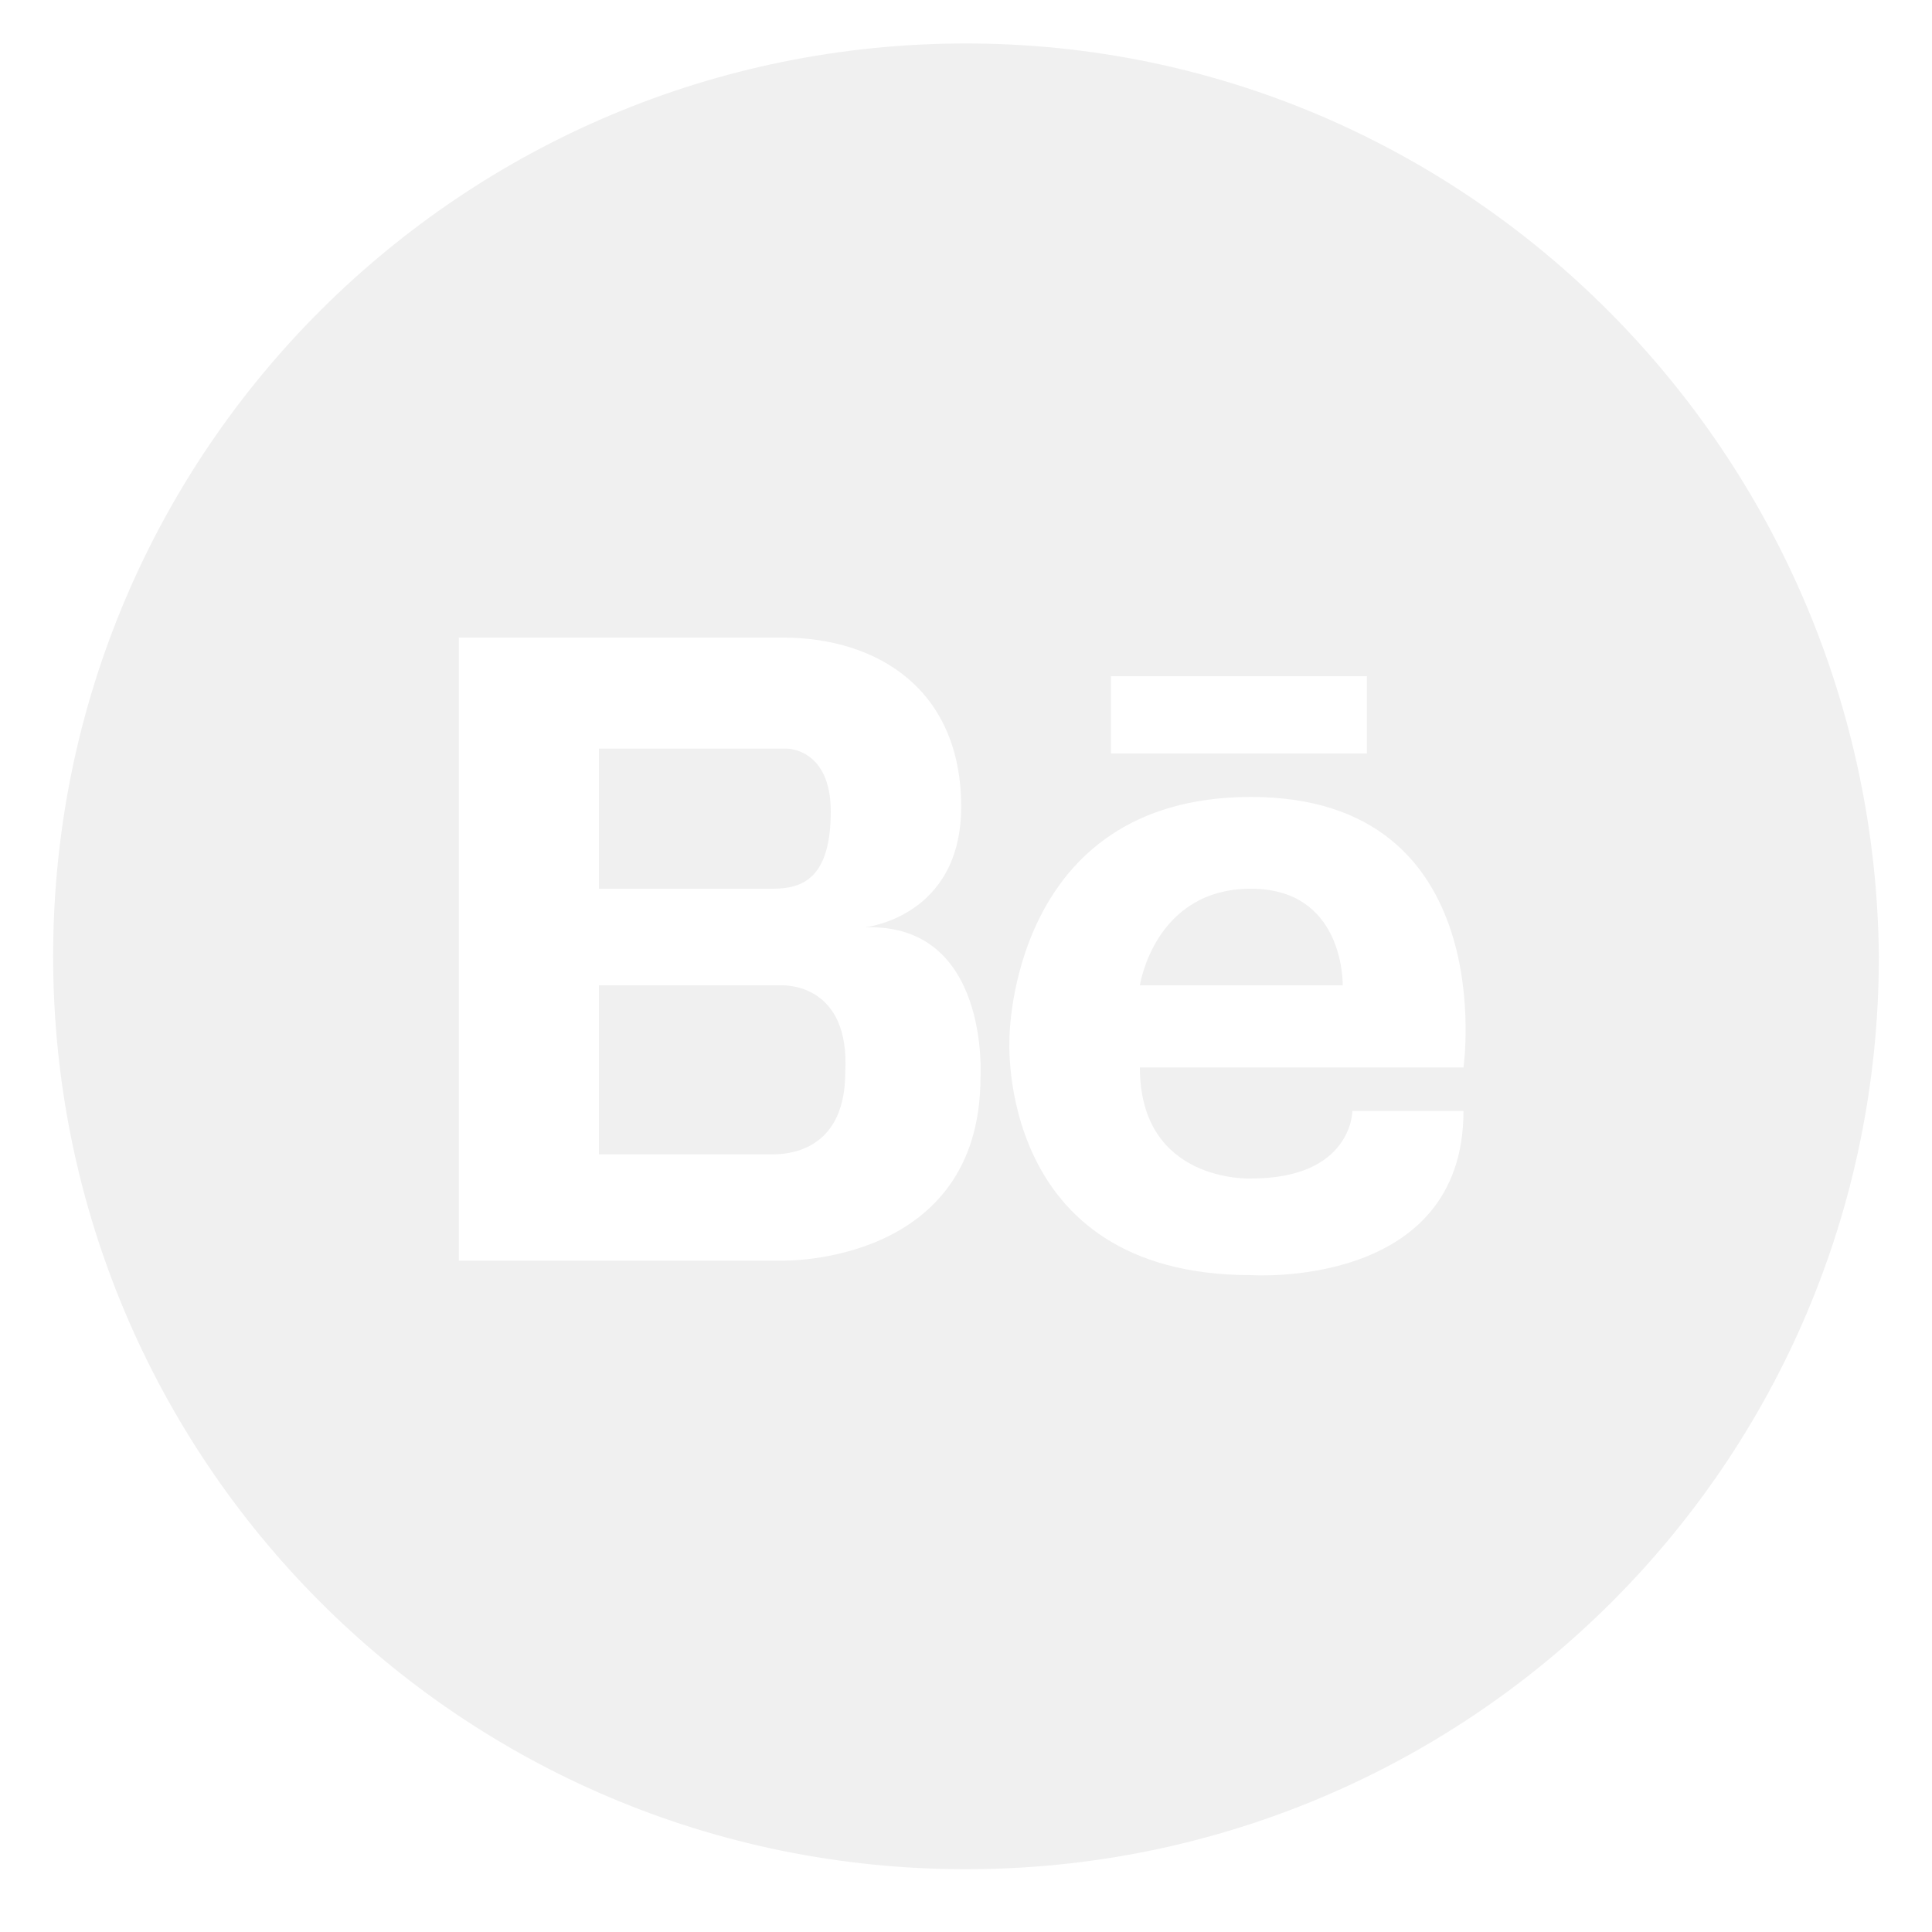
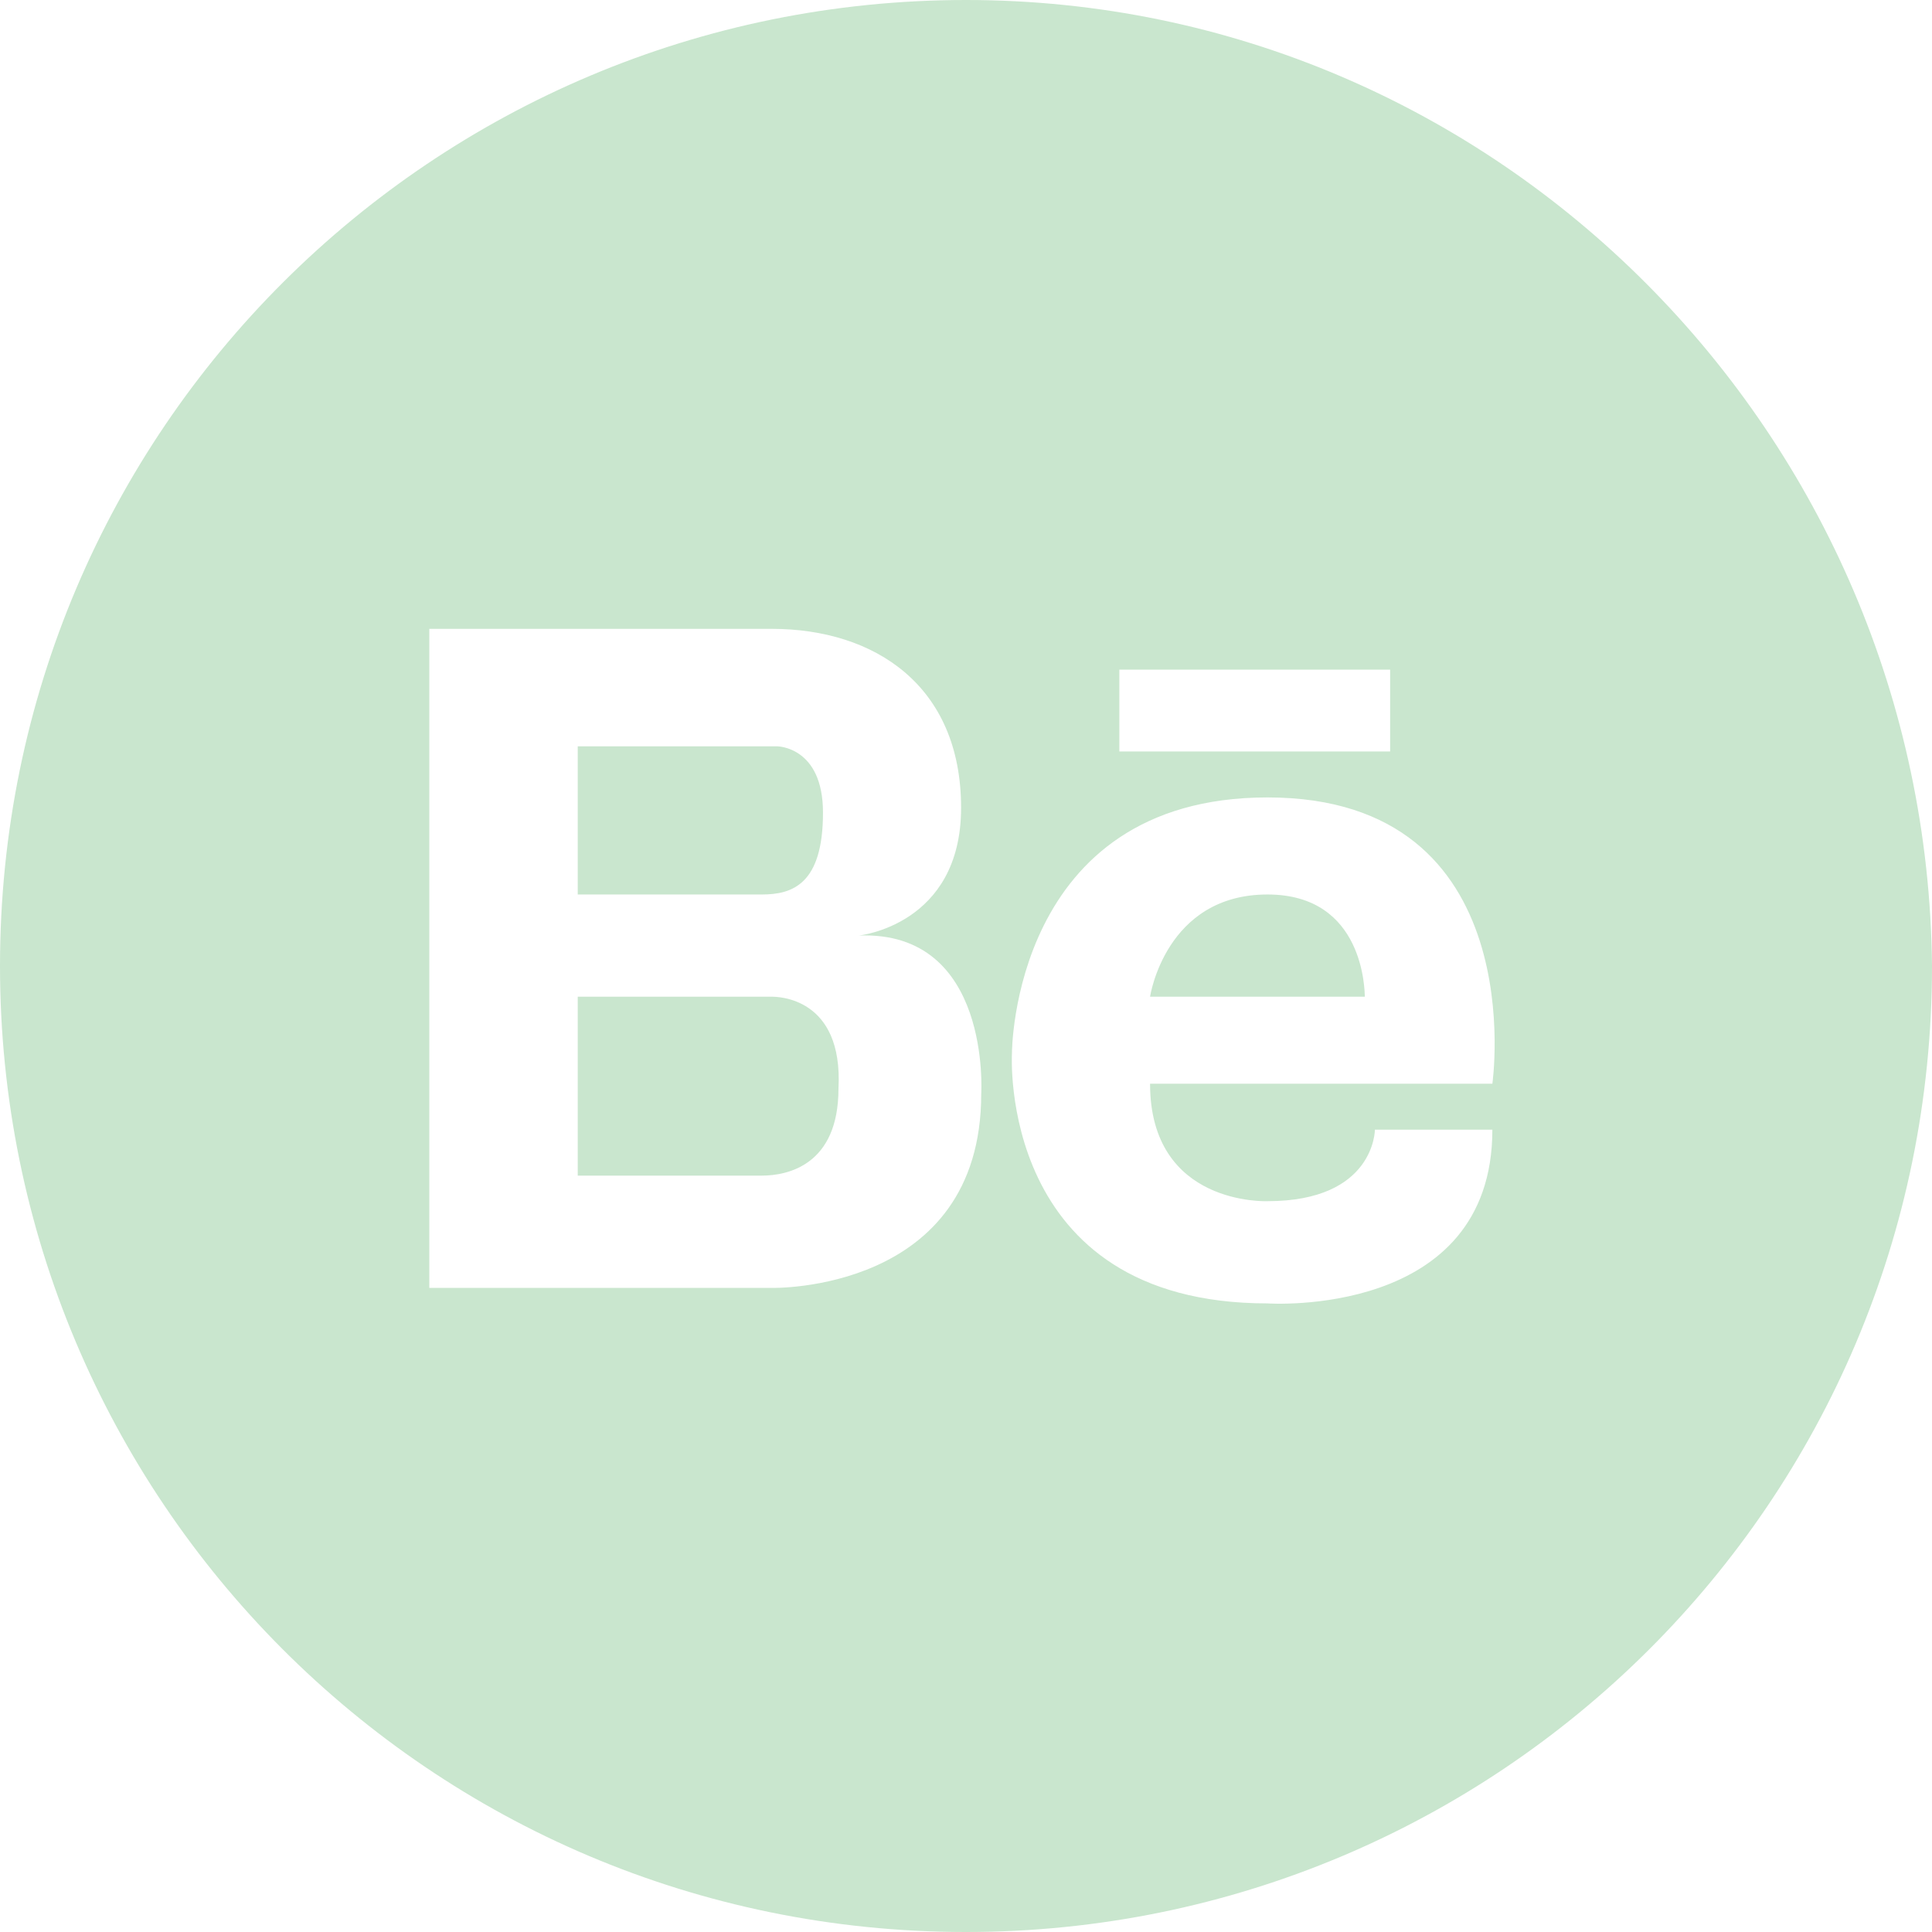
- <svg xmlns="http://www.w3.org/2000/svg" version="1.1" id="Layer_1" x="0px" y="0px" viewBox="-229 231 40 40" enable-background="new -229 231 40 40" xml:space="preserve">
-   <path fill="#F0F0F0" d="M-212.8,246.5h-3.8v2.9h3.5c0.6,0,1.1-0.2,1.1-1.5C-211.8,246.5-212.8,246.5-212.8,246.5z M-212.8,251.4  h-3.8v3.5h3.6c0.5,0,1.5-0.2,1.5-1.7C-211.4,251.4-212.7,251.4-212.8,251.4z M-203.1,249.4c-2,0-2.3,2-2.3,2h4.2  C-201.2,251.3-201.2,249.4-203.1,249.4z M-203.1,249.4c-2,0-2.3,2-2.3,2h4.2C-201.2,251.3-201.2,249.4-203.1,249.4z M-212.8,251.4  h-3.8v3.5h3.6c0.5,0,1.5-0.2,1.5-1.7C-211.4,251.4-212.7,251.4-212.8,251.4z M-211.8,247.8c0-1.3-0.9-1.3-0.9-1.3h-3.8v2.9h3.5  C-212.4,249.4-211.8,249.2-211.8,247.8z M-209,231.9c-10.4,0-18.9,8.4-18.9,18.9c0,10.4,8.4,18.9,18.9,18.9  c10.4,0,18.9-8.4,18.9-18.9C-190.2,240.4-198.6,231.9-209,231.9z M-206,245h5.3v1.6h-5.3V245z M-208.7,253.3c0,3.9-4.1,3.8-4.1,3.8  h-6.7v-12.9h6.7c2,0,3.7,1.1,3.7,3.5c0,2.3-2,2.5-2,2.5C-208.5,250.1-208.7,253.3-208.7,253.3z M-198.7,253.1h-6.7  c0,2.4,2.3,2.3,2.3,2.3c2.1,0,2.1-1.4,2.1-1.4h2.3c0,3.7-4.4,3.4-4.4,3.4c-5.3,0-5-4.9-5-4.9c0,0,0-5,5-5  C-197.9,247.5-198.7,253.1-198.7,253.1z M-203.1,249.4c-2,0-2.3,2-2.3,2h4.2C-201.2,251.3-201.2,249.4-203.1,249.4z M-212.8,251.4  h-3.8v3.5h3.6c0.5,0,1.5-0.2,1.5-1.7C-211.4,251.4-212.7,251.4-212.8,251.4z M-211.8,247.8c0-1.3-0.9-1.3-0.9-1.3h-3.8v2.9h3.5  C-212.4,249.4-211.8,249.2-211.8,247.8z M-212.8,246.5h-3.8v2.9h3.5c0.6,0,1.1-0.2,1.1-1.5C-211.8,246.5-212.8,246.5-212.8,246.5z   M-212.8,251.4h-3.8v3.5h3.6c0.5,0,1.5-0.2,1.5-1.7C-211.4,251.4-212.7,251.4-212.8,251.4z M-212.8,251.4h-3.8v3.5h3.6  c0.5,0,1.5-0.2,1.5-1.7C-211.4,251.4-212.7,251.4-212.8,251.4z M-212.8,246.5h-3.8v2.9h3.5c0.6,0,1.1-0.2,1.1-1.5  C-211.8,246.5-212.8,246.5-212.8,246.5z" />
+ <svg xmlns="http://www.w3.org/2000/svg" version="1.1" id="Layer_1" x="0px" y="0px" viewBox="21.8 464.8 748.4 748.4" enable-background="new 21.8 464.8 748.4 748.4" xml:space="preserve">
+   <path fill="#C9E6CE" d="M320.8,753.9h-75.2v57.4h69.3c11.9,0,21.8-4,21.8-29.7C340.6,753.9,320.8,753.9,320.8,753.9z M320.8,850.9  h-75.2v69.3h71.3c9.9,0,29.7-4,29.7-33.7C348.5,850.9,322.7,850.9,320.8,850.9z M512.8,811.3c-39.6,0-45.5,39.6-45.5,39.6h83.2  C550.4,848.9,550.4,811.3,512.8,811.3z M512.8,811.3c-39.6,0-45.5,39.6-45.5,39.6h83.2C550.4,848.9,550.4,811.3,512.8,811.3z   M320.8,850.9h-75.2v69.3h71.3c9.9,0,29.7-4,29.7-33.7C348.5,850.9,322.7,850.9,320.8,850.9z M340.6,779.6  c0-25.7-17.8-25.7-17.8-25.7h-75.2v57.4h69.3C328.7,811.3,340.6,807.4,340.6,779.6z M396,464.8C190.1,464.8,21.8,631.1,21.8,839  c0,205.9,166.3,374.2,374.2,374.2c205.9,0,374.2-166.3,374.2-374.2C768.2,633.1,601.9,464.8,396,464.8z M455.4,724.2h104.9v31.7  H455.4V724.2z M401.9,888.5c0,77.2-81.2,75.2-81.2,75.2H188.1V708.4h132.7c39.6,0,73.3,21.8,73.3,69.3c0,45.5-39.6,49.5-39.6,49.5  C405.9,825.2,401.9,888.5,401.9,888.5z M599.9,884.6H467.3c0,47.5,45.5,45.5,45.5,45.5c41.6,0,41.6-27.7,41.6-27.7h45.5  c0,73.3-87.1,67.3-87.1,67.3c-104.9,0-99-97-99-97s0-99,99-99C615.8,773.7,599.9,884.6,599.9,884.6z M512.8,811.3  c-39.6,0-45.5,39.6-45.5,39.6h83.2C550.4,848.9,550.4,811.3,512.8,811.3z M320.8,850.9h-75.2v69.3h71.3c9.9,0,29.7-4,29.7-33.7  C348.5,850.9,322.7,850.9,320.8,850.9z M340.6,779.6c0-25.7-17.8-25.7-17.8-25.7h-75.2v57.4h69.3  C328.7,811.3,340.6,807.4,340.6,779.6z M320.8,753.9h-75.2v57.4h69.3c11.9,0,21.8-4,21.8-29.7C340.6,753.9,320.8,753.9,320.8,753.9z   M320.8,850.9h-75.2v69.3h71.3c9.9,0,29.7-4,29.7-33.7C348.5,850.9,322.7,850.9,320.8,850.9z M320.8,850.9h-75.2v69.3h71.3  c9.9,0,29.7-4,29.7-33.7C348.5,850.9,322.7,850.9,320.8,850.9z M320.8,753.9h-75.2v57.4h69.3c11.9,0,21.8-4,21.8-29.7  C340.6,753.9,320.8,753.9,320.8,753.9z" />
</svg>
